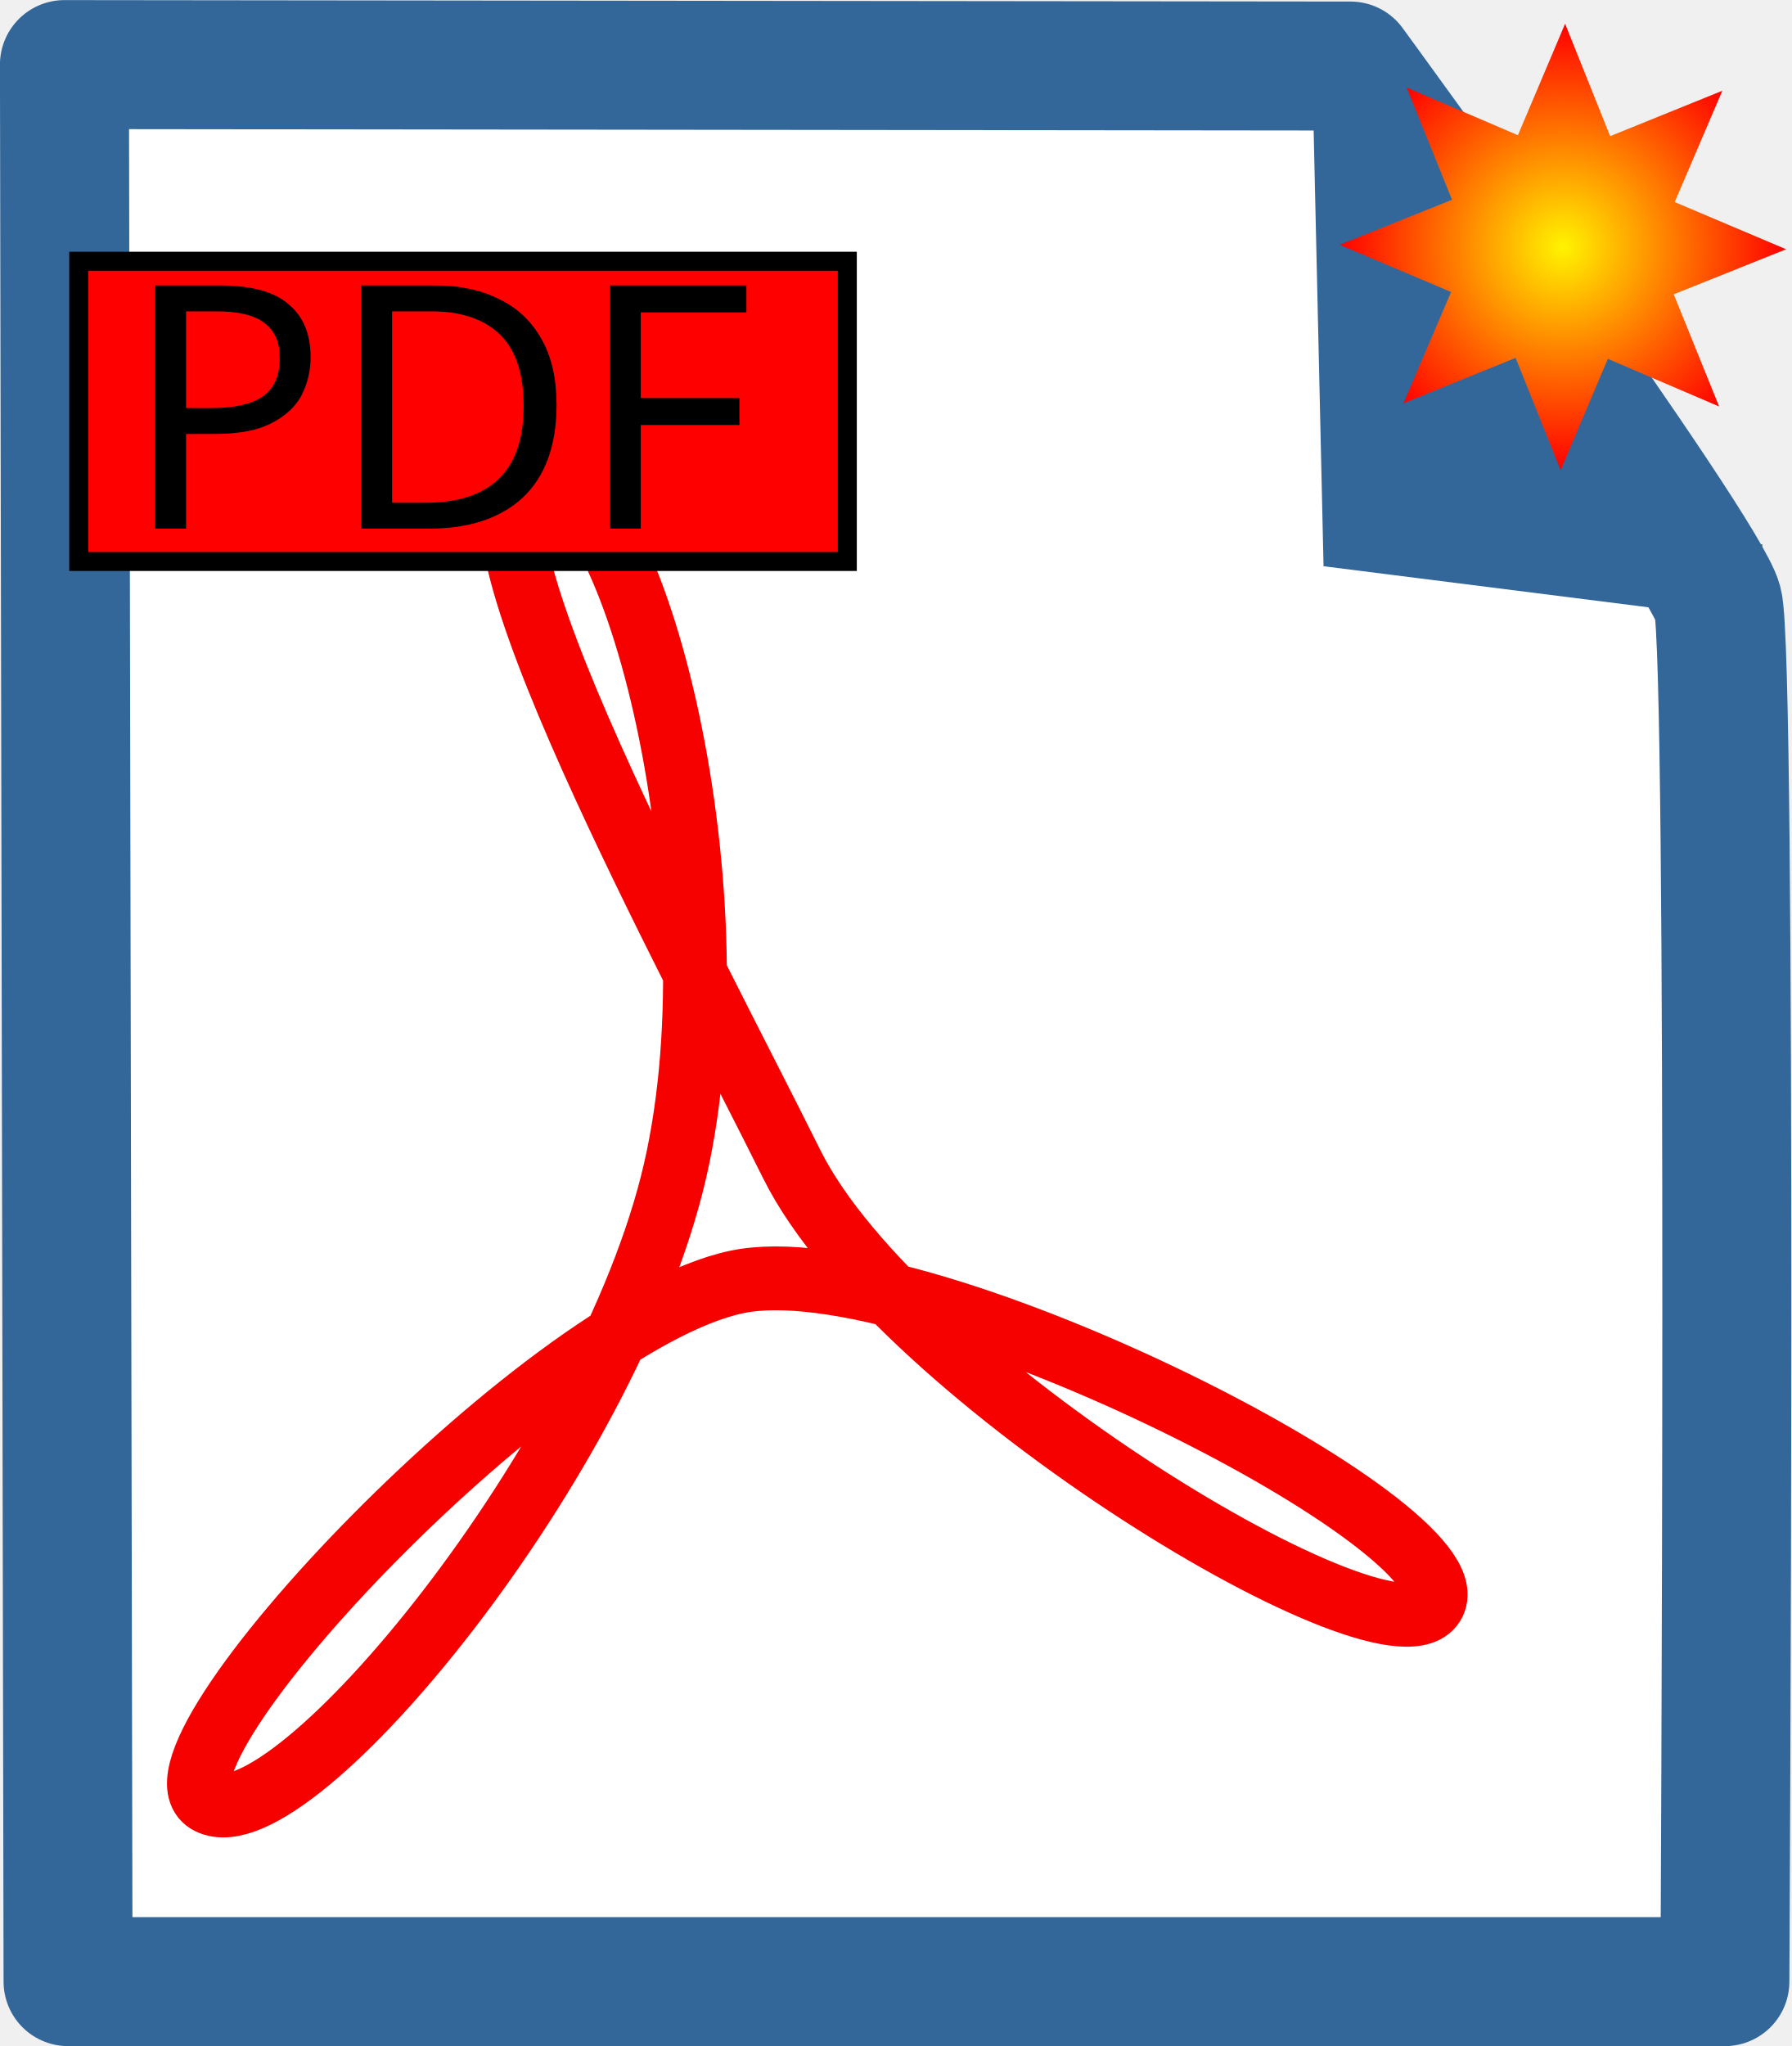
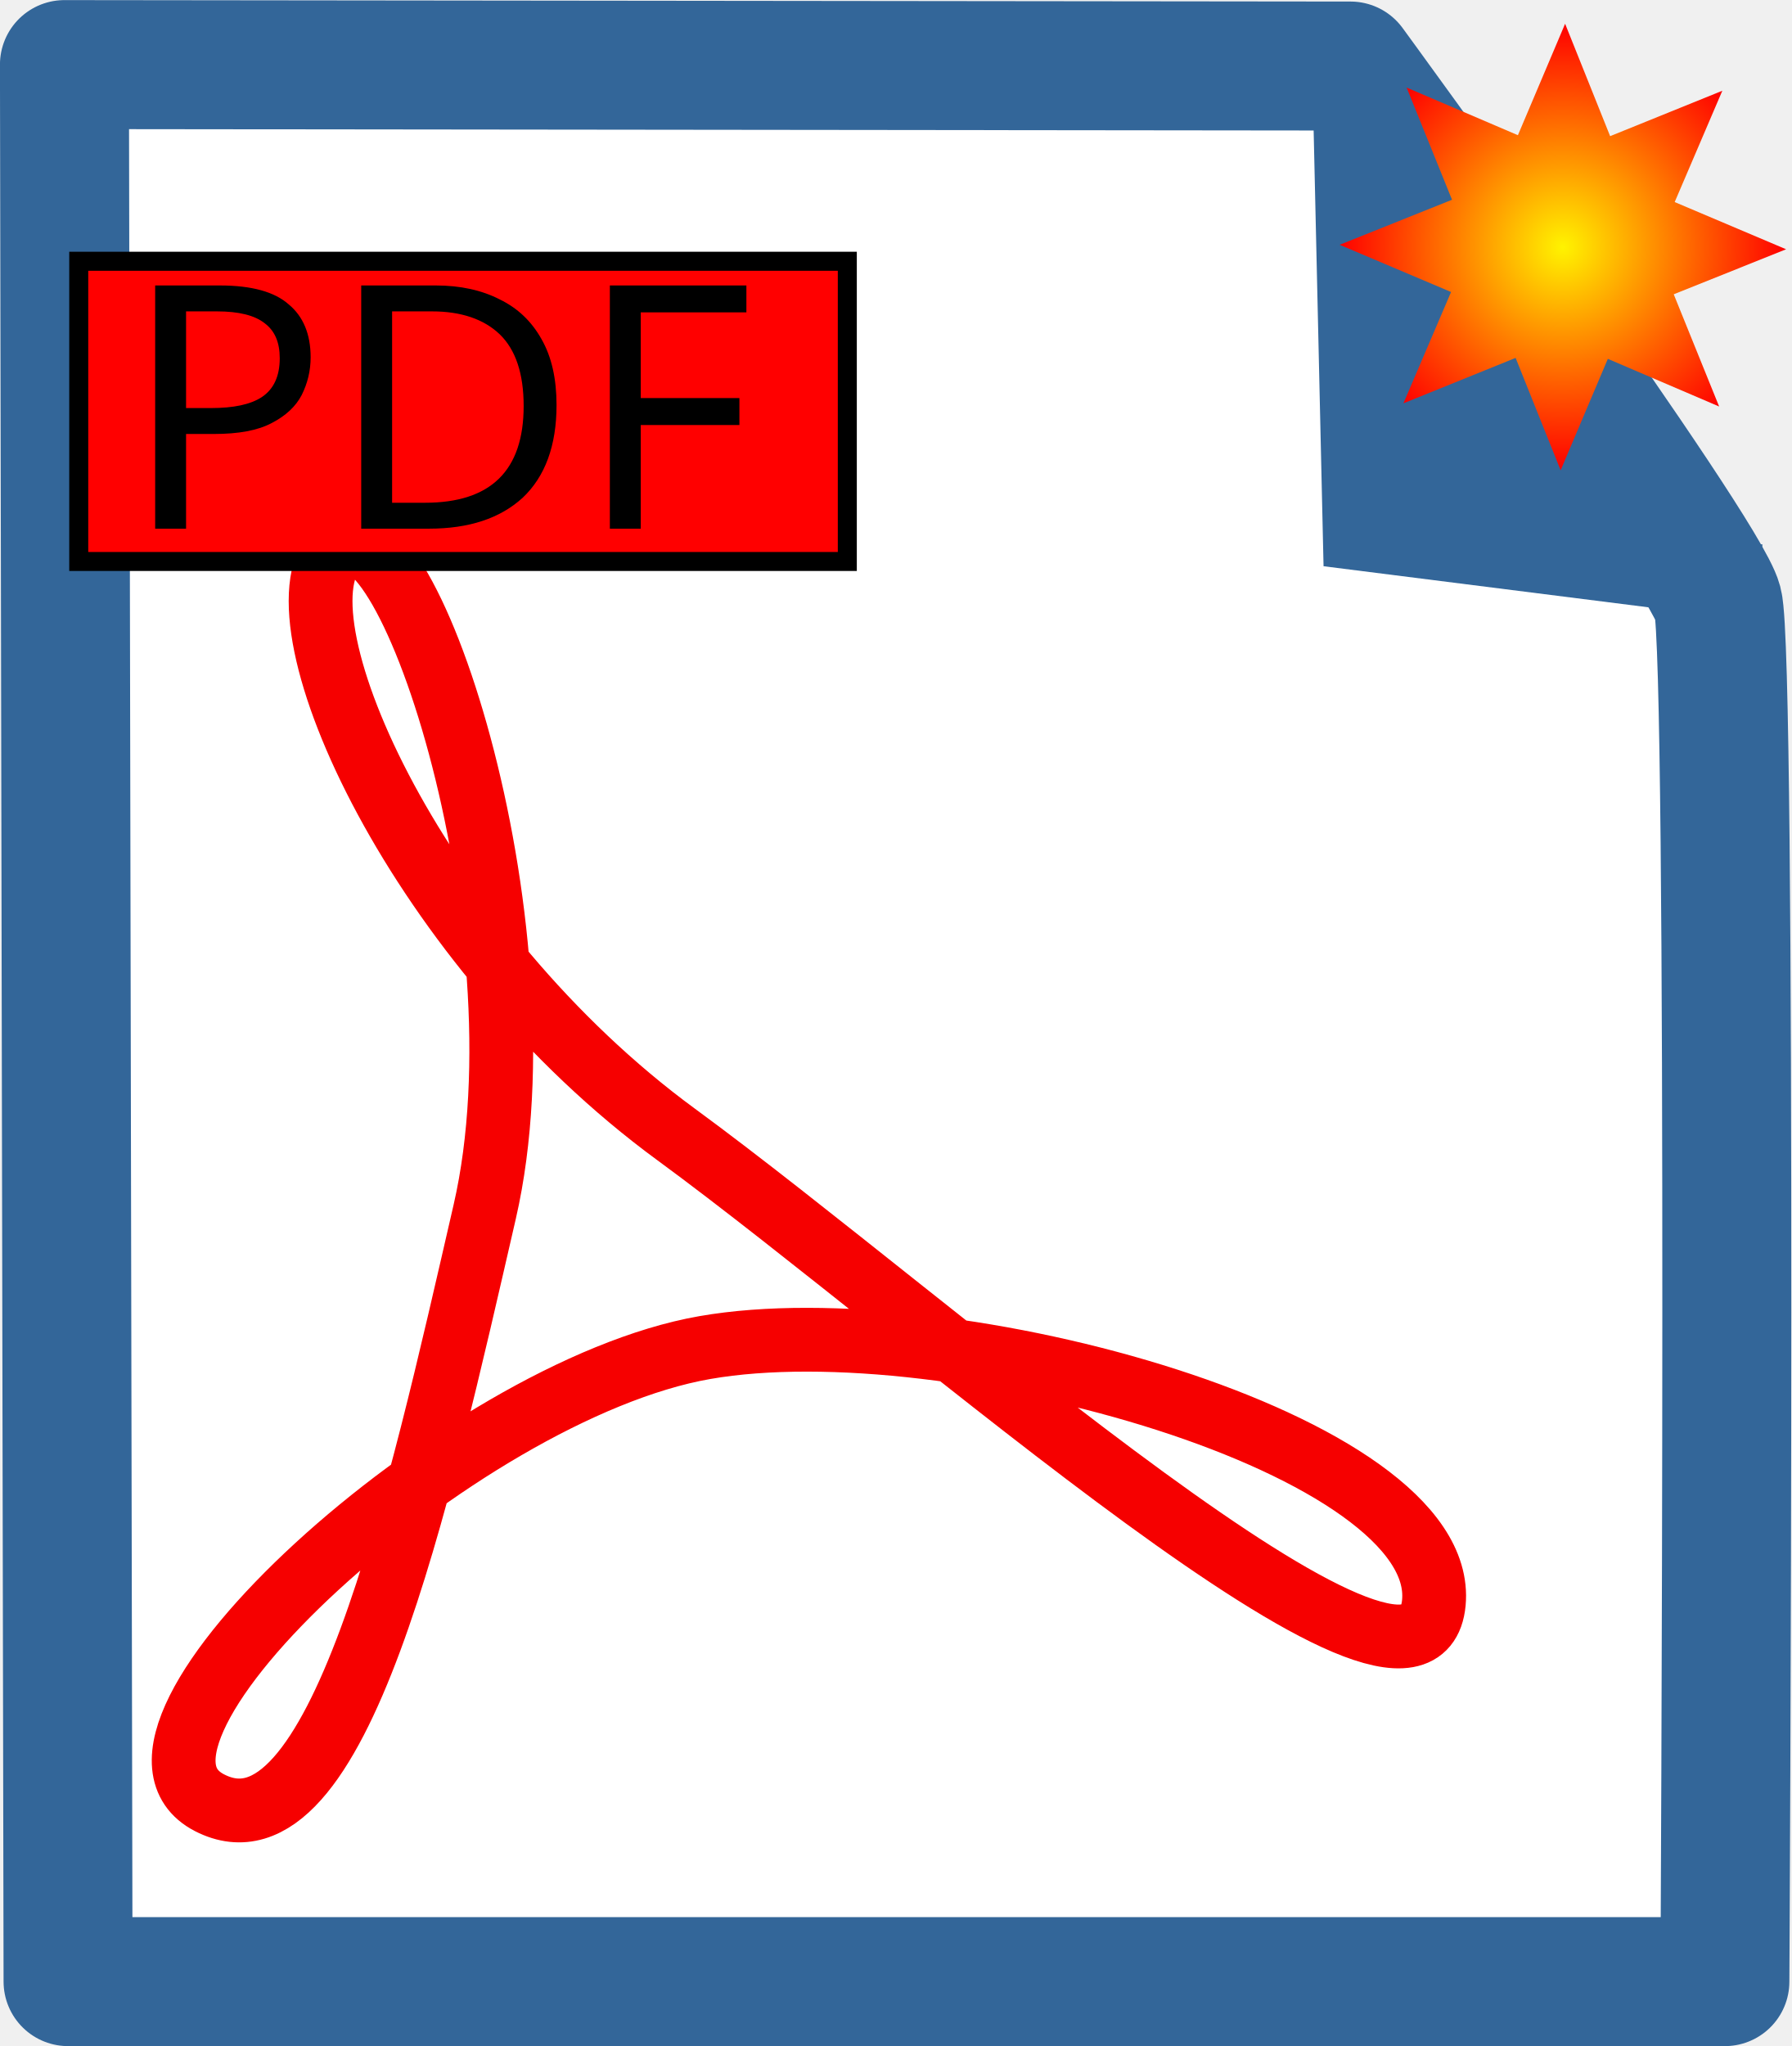
<svg xmlns="http://www.w3.org/2000/svg" xmlns:xlink="http://www.w3.org/1999/xlink" version="1.1" id="svg9325" width="28.047" height="32.024" viewBox="0 0 28.047 32.024">
  <defs id="defs9329">
    <linearGradient id="linearGradient18004">
      <stop style="stop-color:#fff300;stop-opacity:1;" offset="0" id="stop18000" />
      <stop style="stop-color:#ff0000;stop-opacity:1" offset="1" id="stop18002" />
    </linearGradient>
    <radialGradient xlink:href="#linearGradient18004" id="radialGradient18006" cx="-9.356" cy="5.797" fx="-9.356" fy="5.797" r="3.5" gradientUnits="userSpaceOnUse" />
  </defs>
  <g id="g18014" transform="matrix(0.998473,0,0,0.998473,33.80687,-1.920614)">
    <g id="g3333" transform="matrix(3.779527,0,0,3.779527,-303.7232,-0.1252408)">
      <path style="fill:#ffffff;fill-opacity:1;stroke:#336699;stroke-width:0.535;stroke-linecap:round;stroke-linejoin:round;stroke-miterlimit:4;stroke-dasharray:none;stroke-opacity:1" d="m 71.669,0.81 0.015,7.951 h 6.873 c 0,0 0.031,-5.496 -0.029,-5.718 C 78.469,2.82 77.004,0.816 77.004,0.816 Z" id="path4570-6" />
      <path style="fill:#336699;fill-opacity:1;stroke:#336699;stroke-width:0.318px;stroke-linecap:butt;stroke-linejoin:miter;stroke-opacity:1" d="m 77.004,0.816 0.044,1.934 1.645,0.208" id="path4603-7" />
    </g>
-     <path id="path17538" d="m -25.497,9.367 c -0.768,0.163 -0.125,2.114 0.911,4.43 0.985,2.204 2.326,4.739 3.142,6.379 1.674,3.363 9.48,8.063 10.066,6.873 0.585,-1.19 -7.808,-5.494 -10.786,-5.055 -2.978,0.439 -9.717,7.564 -8.41,8.188 1.307,0.624 6.262,-5.395 7.3,-9.908 1.038,-4.513 -0.723,-11.226 -2.222,-10.907 z" style="fill:none;fill-opacity:1;stroke:#f60000;stroke-width:1px;stroke-linecap:butt;stroke-linejoin:miter;stroke-opacity:1" />
+     <path id="path17538" d="m -28.599,10.538 c -1.007,1.157 1.334,6.233 5.341,9.169 4.007,2.936 11.646,9.819 11.88,7.342 0.234,-2.477 -7.574,-4.674 -11.43,-4.001 -3.856,0.673 -9.775,6.101 -7.766,7.135 2.009,1.034 3.276,-4.751 4.315,-9.264 1.038,-4.513 -1.304,-11.511 -2.339,-10.38 z" style="fill:none;fill-opacity:1;stroke:#f60000;stroke-width:1px;stroke-linecap:butt;stroke-linejoin:miter;stroke-opacity:1" />
    <rect ry="0" y="6.019" x="-32.624" height="4.706" width="12.05" id="rect17542" style="fill:#ff0000;fill-opacity:1;stroke:#000000;stroke-width:0.298;stroke-linecap:round;stroke-linejoin:miter;stroke-miterlimit:4;stroke-dasharray:none;stroke-opacity:1;paint-order:markers fill stroke" />
    <path d="m -6.905,8.296 -1.745,-0.747 -0.74,1.747 -0.706,-1.762 -1.759,0.712 0.747,-1.745 -1.747,-0.74 1.762,-0.706 -0.712,-1.759 1.745,0.747 0.74,-1.747 0.706,1.762 1.759,-0.712 -0.747,1.745 1.747,0.74 -1.762,0.706 z" id="path17920" style="fill:url(#radialGradient18006);fill-opacity:1;stroke:none;stroke-width:0.482;stroke-linecap:round;stroke-linejoin:miter;stroke-miterlimit:4;stroke-dasharray:0, 5.301;stroke-dashoffset:0;stroke-opacity:1;paint-order:markers fill stroke" />
    <text xml:space="preserve" style="font-style:normal;font-weight:normal;font-size:13.354px;line-height:1.25;font-family:sans-serif;letter-spacing:0px;word-spacing:0px;fill:#000000;fill-opacity:1;stroke:none;stroke-width:1.002" x="-31.94" y="10.211" id="text18026">
      <tspan id="tspan18024" x="-31.94" y="10.211" style="font-size:5.341px;stroke-width:1.002">PDF</tspan>
    </text>
  </g>
</svg>
